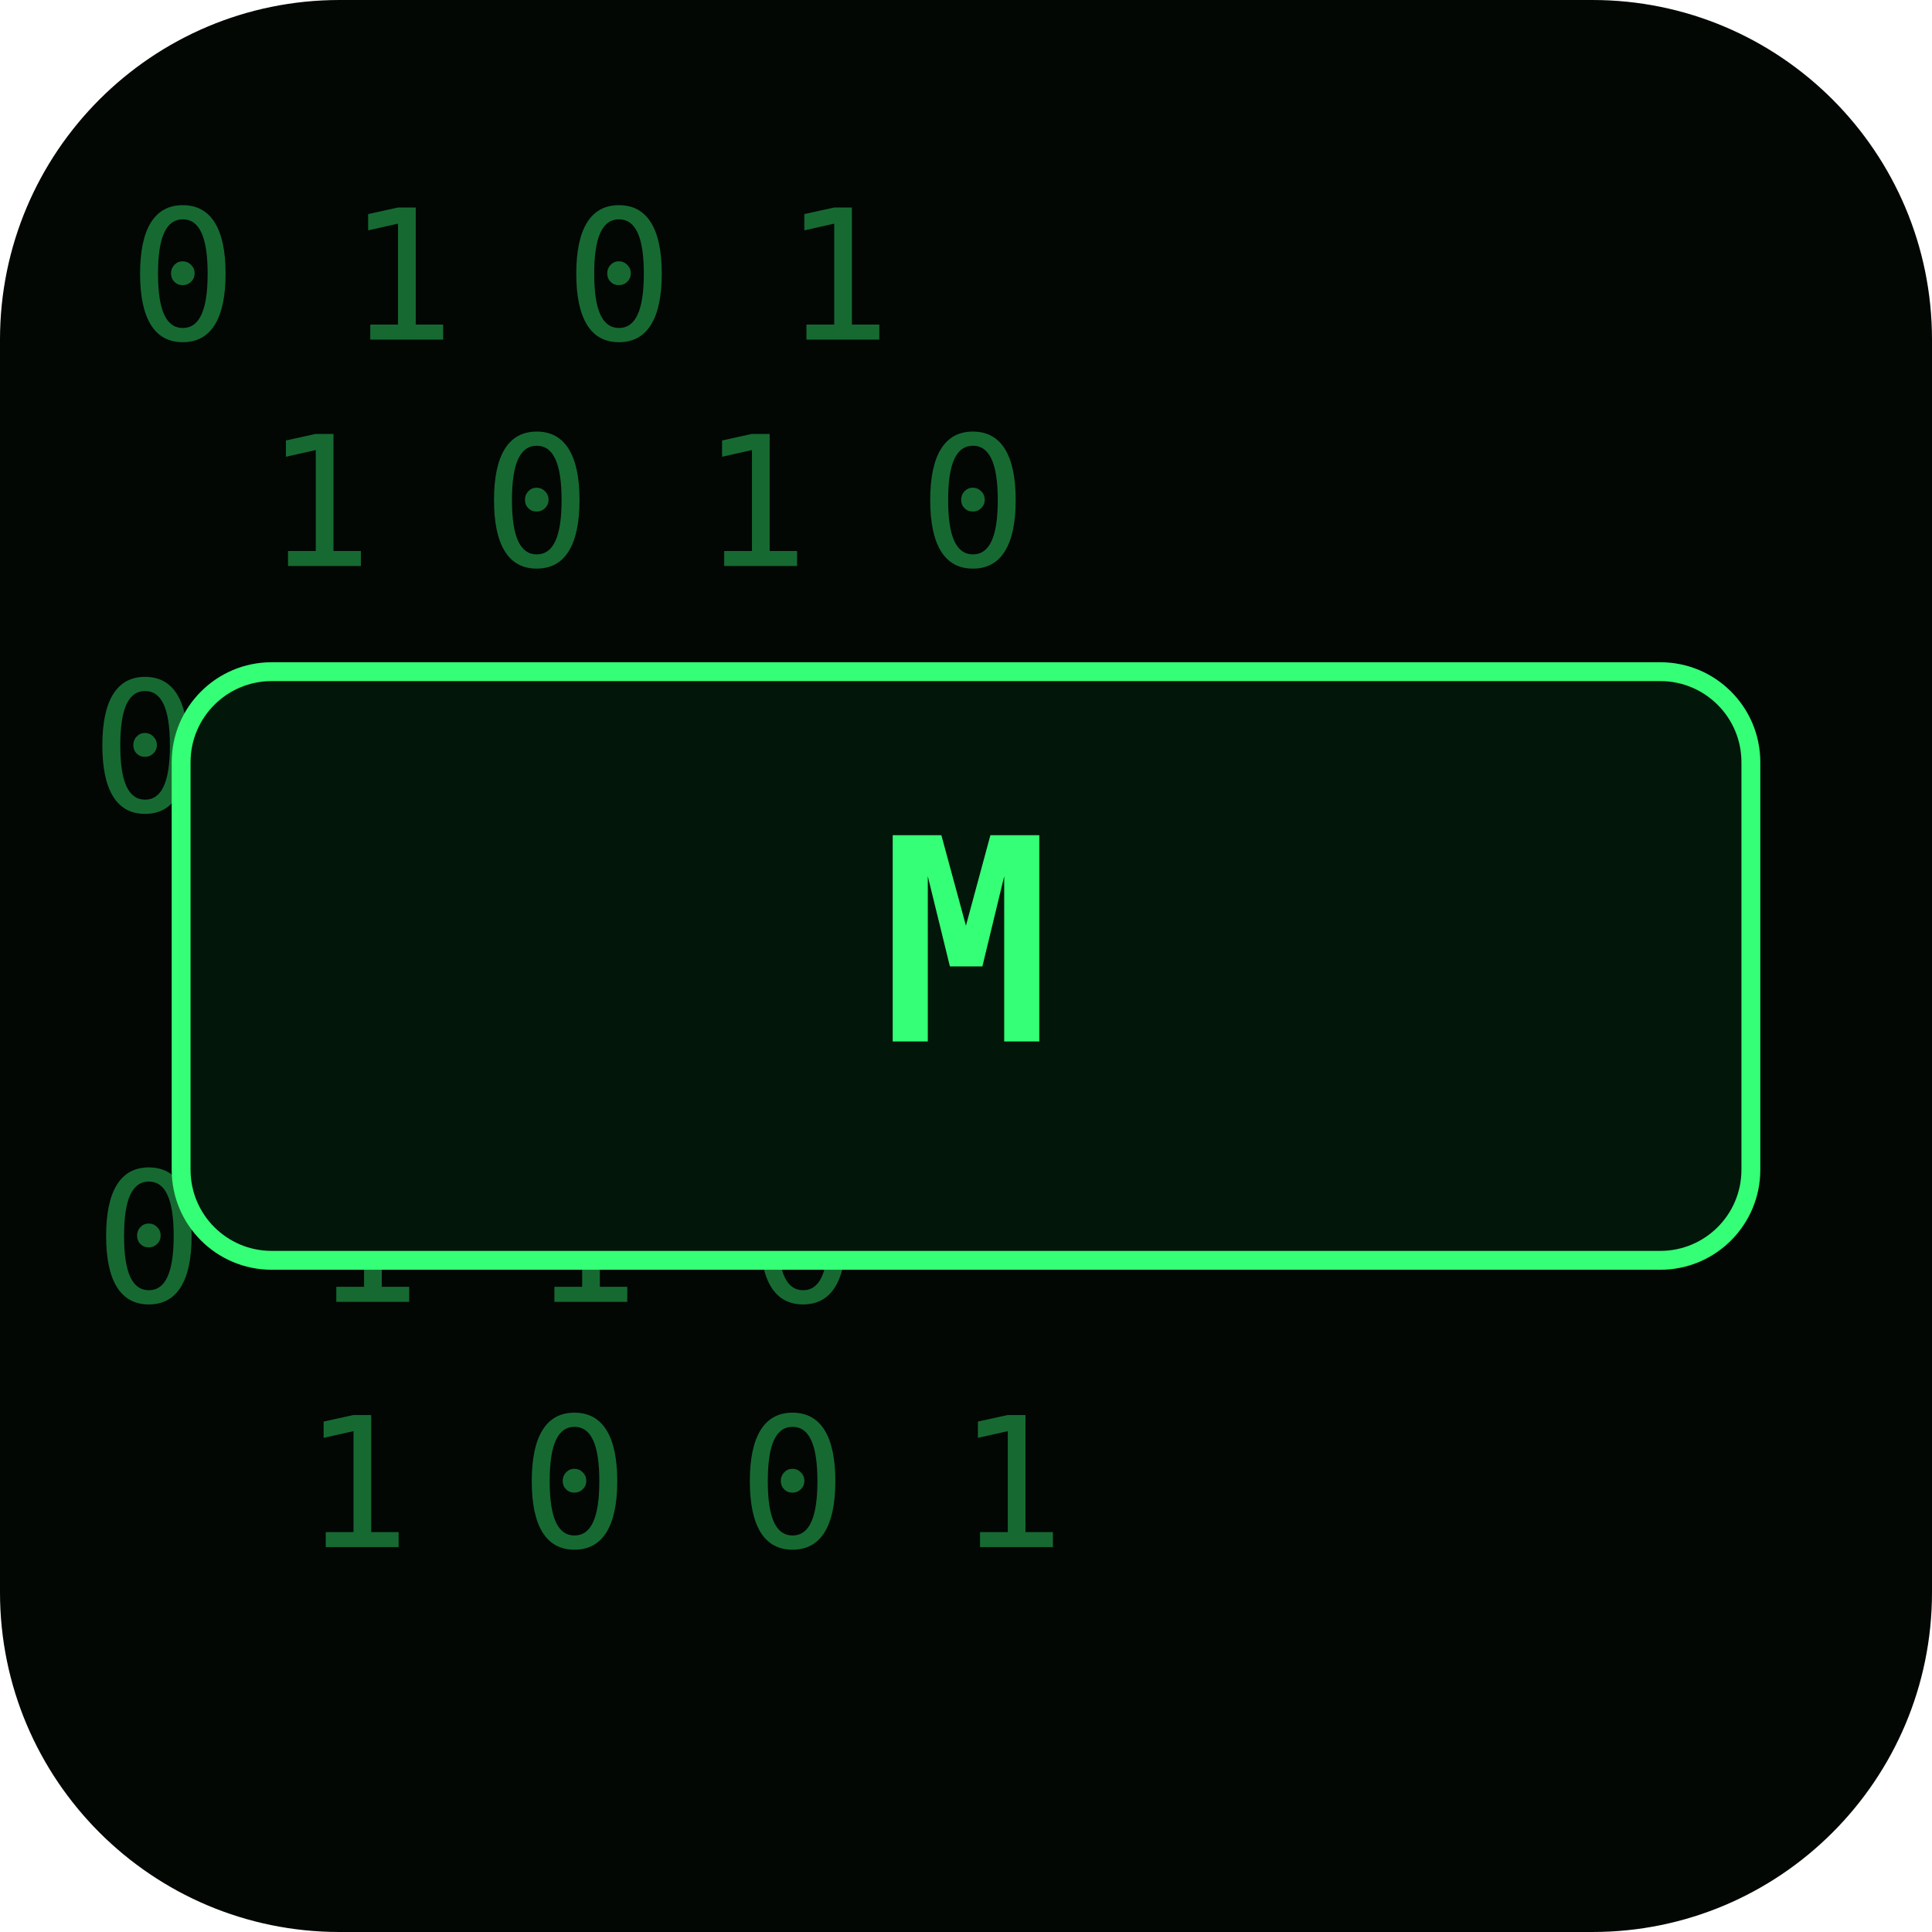
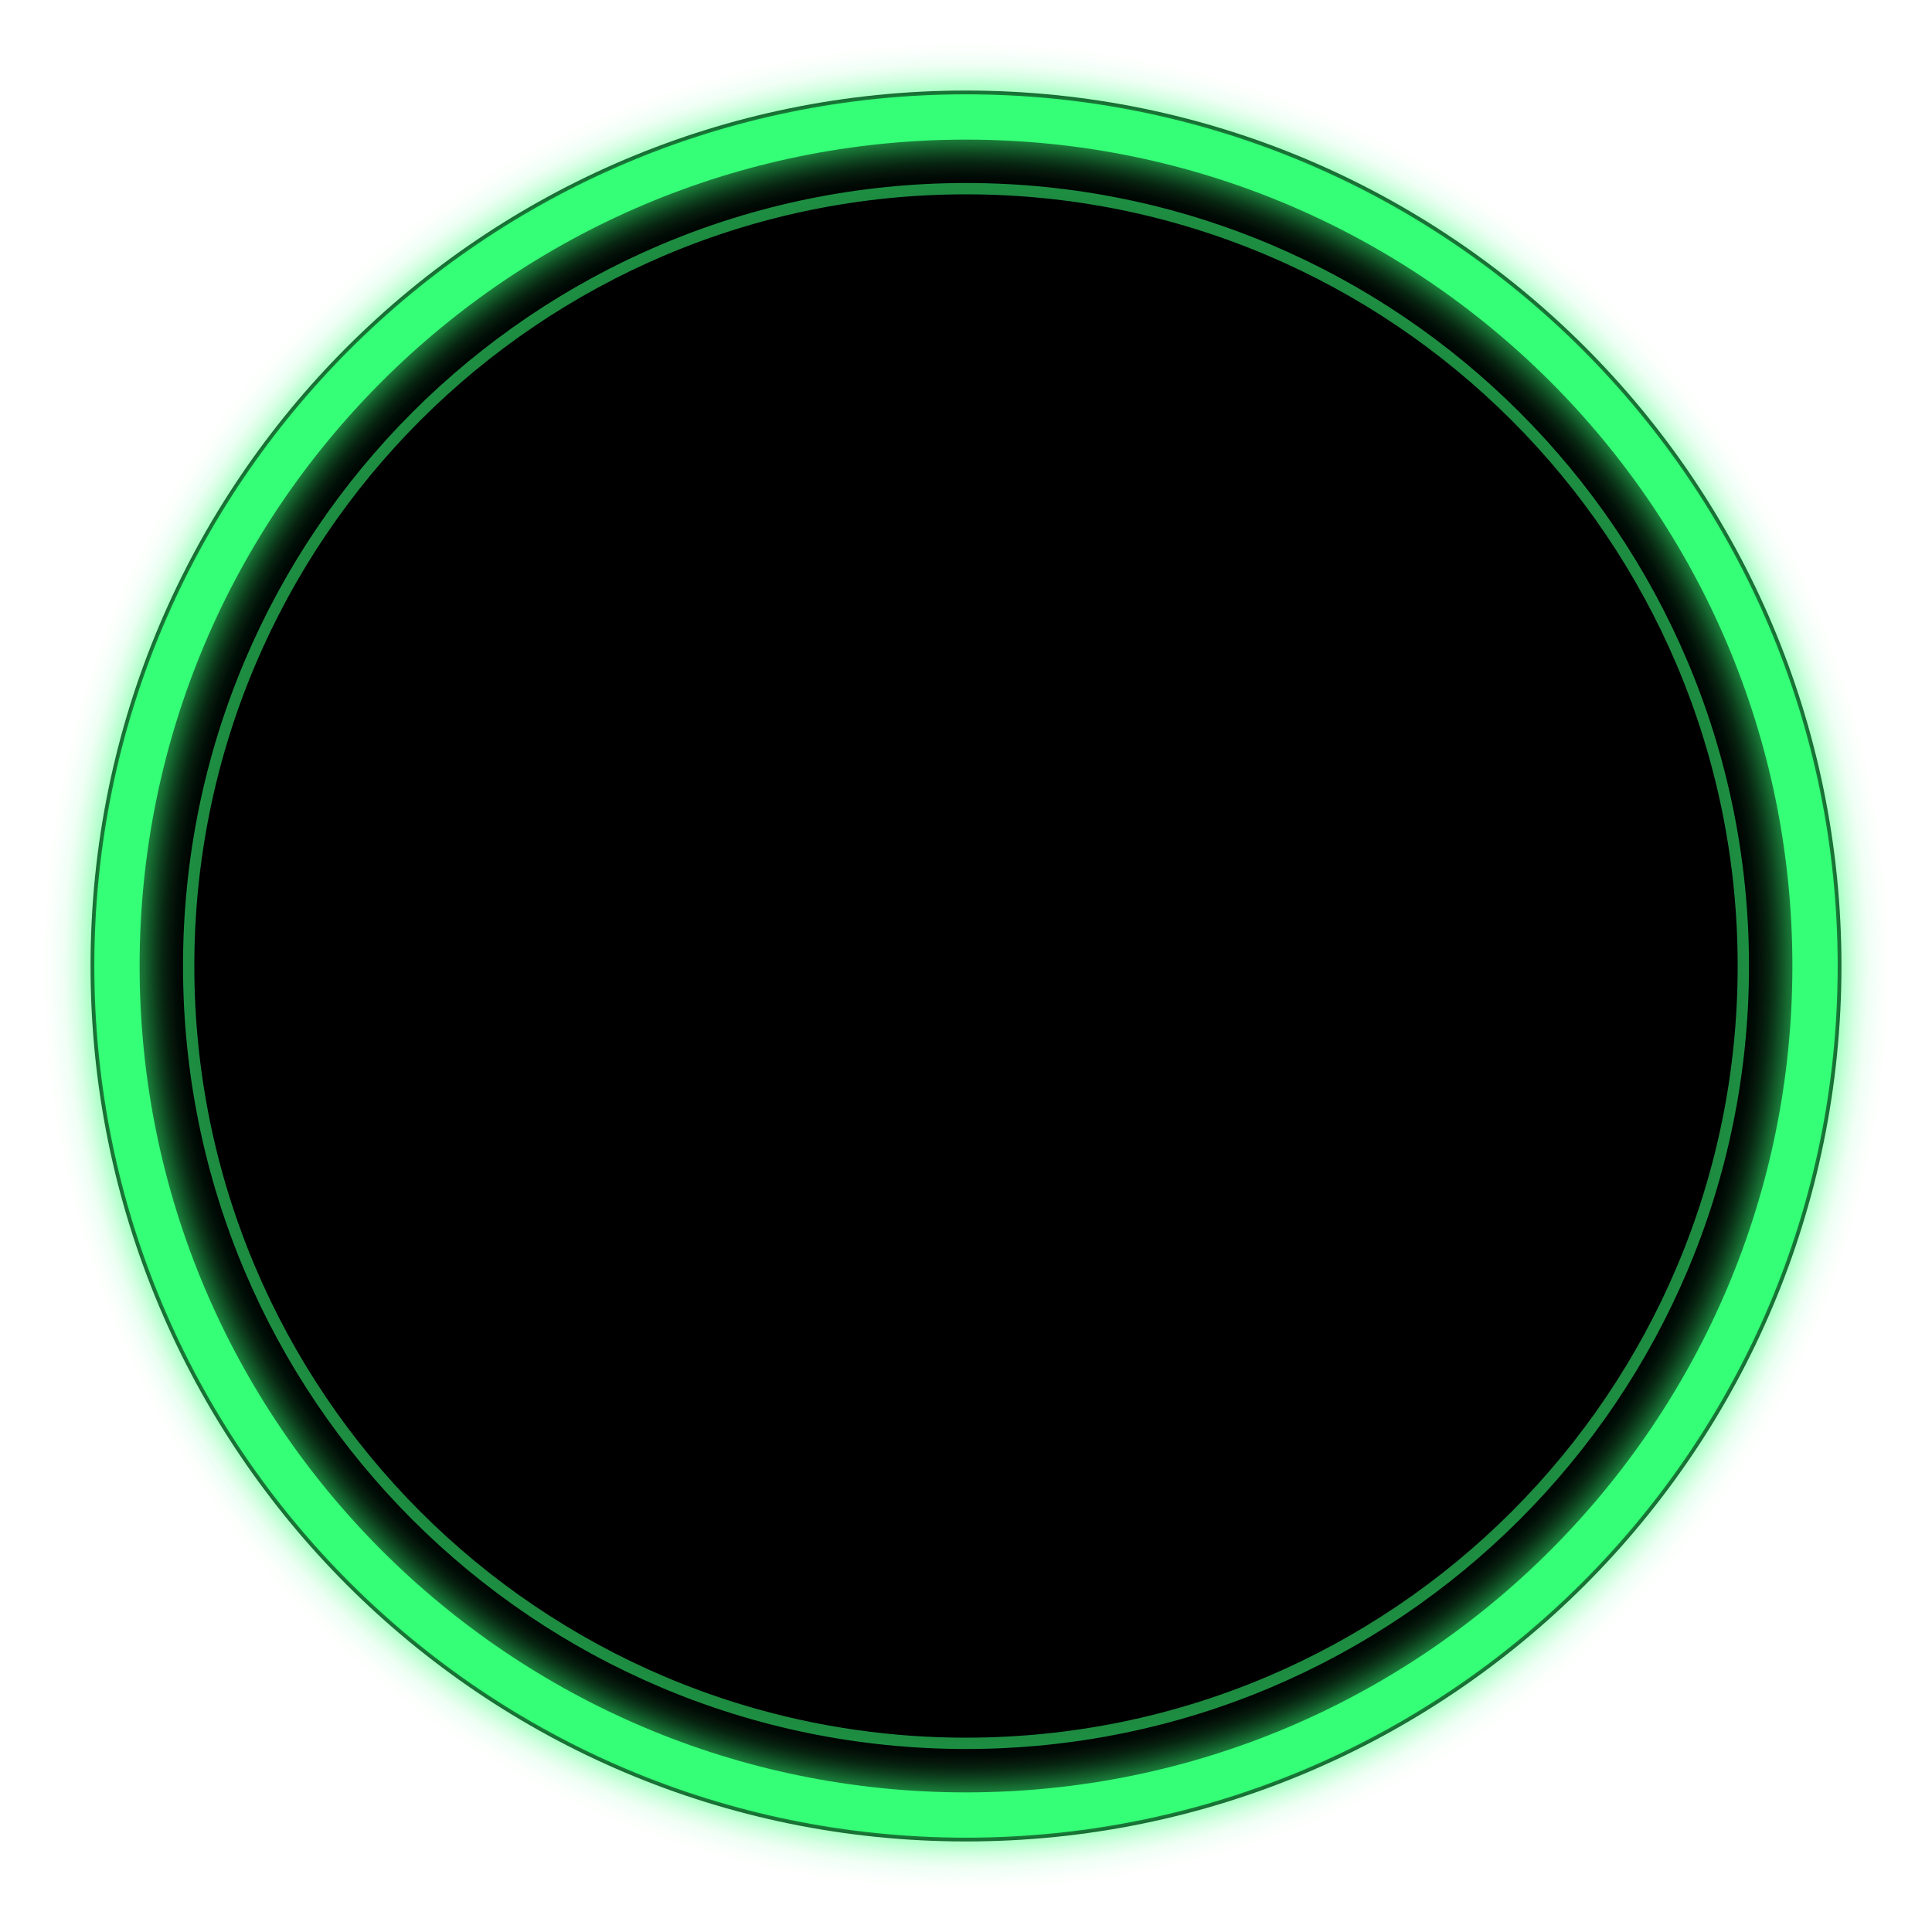
- <svg xmlns="http://www.w3.org/2000/svg" viewBox="0 0 512 512">
-   <rect width="512" height="512" rx="90" fill="#020704" />
-   <g fill="#35ff76" font-family="monospace" font-size="48" opacity=".4">
-     <text x="34" y="90">0 1 0 1</text>
-     <text x="70" y="150">1 0 1 0</text>
-     <text x="24" y="215">0 0 1 1</text>
-     <text x="85" y="280">1 1 0 0</text>
-     <text x="25" y="345">0 1 1 0</text>
-     <text x="80" y="410">1 0 0 1</text>
+ <svg xmlns="http://www.w3.org/2000/svg" viewBox="0 0 512 512" width="512" height="512">
+   <defs>
+     <clipPath id="in">
+       <circle cx="256" cy="256" r="196" />
+     </clipPath>
+     <filter id="glow" filterUnits="userSpaceOnUse" x="-2000" y="-2000" width="5000" height="5000">
+       <feGaussianBlur stdDeviation="6" result="b" />
+       <feMerge>
+         <feMergeNode in="b" />
+         <feMergeNode in="SourceGraphic" />
+       </feMerge>
+     </filter>
+     <radialGradient id="vig">
+       <stop offset="60%" stop-color="#000" stop-opacity="0" />
+       <stop offset="100%" stop-color="#000" stop-opacity=".6" />
+     </radialGradient>
+   </defs>
+   <g transform="translate(0.0 0.0) scale(1.000)">
+     <circle cx="256" cy="256" r="232" fill="#000000" />
+     <g clip-path="url(#in)">
+       <g fill="none" stroke-linecap="round" stroke-width="7">
+         <g>
+           <animateTransform attributeName="transform" type="translate" values="0 0;0 890.0" dur="4.6s" begin="-1.64s" repeatCount="indefinite" />
+           <path d="M78.0 0.0L110.0 0.0M78.0 0.0L110.0 16.0" stroke="#d6ffe0" stroke-opacity="1.00" filter="url(#glow)" />
+           <path d="M94.0 -70.0L94.0 -38.0M78.0 -54.0L78.0 -70.0M110.0 -38.0L94.0 -70.0" stroke="#35ff76" stroke-opacity="0.80" />
+           <path d="M78.0 -124.0L78.0 -92.0M110.0 -108.0L94.0 -108.0" stroke="#35ff76" stroke-opacity="0.66" />
+           <path d="M110.0 -178.0L110.0 -146.0M78.0 -178.0L78.0 -162.0" stroke="#35ff76" stroke-opacity="0.51" />
+           <path d="M110.0 -232.0L110.0 -200.0M110.0 -200.0L78.0 -216.0M110.0 -200.0L110.0 -232.0" stroke="#35ff76" stroke-opacity="0.37" />
+           <path d="M78.0 -286.0L110.0 -286.0M110.0 -254.0L110.0 -286.0M94.0 -270.0L94.0 -286.0" stroke="#35ff76" stroke-opacity="0.22" />
+         </g>
+         <g>
+           <animateTransform attributeName="transform" type="translate" values="0 0;0 836.0" dur="3.2s" begin="-0.88s" repeatCount="indefinite" />
+           <path d="M132.0 -16.0L164.0 -16.0M164.0 16.0L148.0 -16.0M132.0 0.0L148.0 0.0" stroke="#d6ffe0" stroke-opacity="1.00" filter="url(#glow)" />
+           <path d="M148.0 -70.0L148.0 -38.0M164.0 -70.0L132.0 -70.0M148.0 -38.0L164.0 -54.0" stroke="#35ff76" stroke-opacity="0.78" />
+           <path d="M164.0 -124.0L164.0 -92.0M132.0 -108.0L164.0 -124.0M132.0 -108.0L132.0 -92.0" stroke="#35ff76" stroke-opacity="0.60" />
+           <path d="M132.0 -162.0L164.0 -162.0M132.0 -178.0L148.0 -178.0M132.0 -178.0L132.0 -146.0" stroke="#35ff76" stroke-opacity="0.43" />
+           <path d="M132.0 -216.0L164.0 -216.0M148.0 -200.0L148.0 -232.0M164.0 -200.0L148.0 -216.0" stroke="#35ff76" stroke-opacity="0.26" />
+         </g>
+         <g>
+           <animateTransform attributeName="transform" type="translate" values="0 0;0 944.0" dur="5.8s" begin="-2.52s" repeatCount="indefinite" />
+           <path d="M186.0 0.0L218.0 0.0M186.0 -16.0L202.0 16.0" stroke="#d6ffe0" stroke-opacity="1.00" filter="url(#glow)" />
+           <path d="M202.0 -70.0L202.0 -38.0M202.0 -70.0L186.0 -54.0M186.0 -54.0L186.0 -38.0" stroke="#35ff76" stroke-opacity="0.82" />
+           <path d="M202.0 -124.0L202.0 -92.0M186.0 -124.0L218.0 -92.0M202.0 -124.0L218.0 -92.0" stroke="#35ff76" stroke-opacity="0.70" />
+           <path d="M186.0 -178.0L186.0 -146.0M186.0 -178.0L202.0 -178.0M186.0 -162.0L202.0 -178.0" stroke="#35ff76" stroke-opacity="0.57" />
+           <path d="M202.0 -232.0L202.0 -200.0M202.0 -200.0L186.0 -200.0" stroke="#35ff76" stroke-opacity="0.44" />
+           <path d="M186.0 -286.0L186.0 -254.0M202.0 -286.0L218.0 -270.0M186.0 -270.0L218.0 -254.0" stroke="#35ff76" stroke-opacity="0.32" />
+           <path d="M202.0 -340.0L202.0 -308.0M202.0 -324.0L186.0 -324.0M218.0 -324.0L218.0 -340.0" stroke="#35ff76" stroke-opacity="0.19" />
+         </g>
+         <g>
+           <animateTransform attributeName="transform" type="translate" values="0 0;0 890.0" dur="4.0s" begin="-1.56s" repeatCount="indefinite" />
+           <path d="M240.0 -16.0L272.0 -16.0M256.0 16.0L256.0 0.0M256.0 0.0L256.0 16.0" stroke="#d6ffe0" stroke-opacity="1.00" filter="url(#glow)" />
+           <path d="M256.0 -70.0L256.0 -38.0M240.0 -38.0L240.0 -54.0" stroke="#35ff76" stroke-opacity="0.80" />
+           <path d="M272.0 -124.0L272.0 -92.0M240.0 -124.0L256.0 -124.0M240.0 -124.0L256.0 -124.0" stroke="#35ff76" stroke-opacity="0.66" />
+           <path d="M272.0 -178.0L272.0 -146.0M272.0 -162.0L272.0 -146.0" stroke="#35ff76" stroke-opacity="0.51" />
+           <path d="M256.0 -232.0L256.0 -200.0M240.0 -232.0L240.0 -216.0M256.0 -232.0L272.0 -216.0" stroke="#35ff76" stroke-opacity="0.37" />
+           <path d="M240.0 -270.0L272.0 -270.0M256.0 -270.0L256.0 -254.0M240.0 -254.0L240.0 -270.0" stroke="#35ff76" stroke-opacity="0.22" />
+         </g>
+         <g>
+           <animateTransform attributeName="transform" type="translate" values="0 0;0 944.0" dur="6.2s" begin="-1.75s" repeatCount="indefinite" />
+           <path d="M326.0 -16.0L326.0 16.0M294.0 16.0L294.0 0.0" stroke="#d6ffe0" stroke-opacity="1.00" filter="url(#glow)" />
+           <path d="M294.0 -70.0L294.0 -38.0M326.0 -70.0L310.0 -38.0" stroke="#35ff76" stroke-opacity="0.82" />
+           <path d="M294.0 -124.0L294.0 -92.0M294.0 -92.0L326.0 -124.0M310.0 -108.0L310.0 -124.0" stroke="#35ff76" stroke-opacity="0.70" />
+           <path d="M294.0 -162.0L326.0 -162.0M326.0 -146.0L326.0 -162.0" stroke="#35ff76" stroke-opacity="0.57" />
+           <path d="M294.0 -232.0L294.0 -200.0M310.0 -200.0L326.0 -216.0M326.0 -200.0L310.0 -232.0" stroke="#35ff76" stroke-opacity="0.44" />
+           <path d="M310.0 -286.0L310.0 -254.0M326.0 -286.0L326.0 -254.0M310.0 -286.0L310.0 -254.0" stroke="#35ff76" stroke-opacity="0.32" />
+           <path d="M294.0 -340.0L326.0 -340.0M294.0 -308.0L294.0 -340.0M326.0 -324.0L326.0 -308.0" stroke="#35ff76" stroke-opacity="0.19" />
+         </g>
+         <g>
+           <animateTransform attributeName="transform" type="translate" values="0 0;0 836.0" dur="3.6s" begin="-1.85s" repeatCount="indefinite" />
+           <path d="M348.0 -16.0L348.0 16.0M348.0 0.0L380.0 -16.0M380.0 -16.0L348.0 0.0" stroke="#d6ffe0" stroke-opacity="1.00" filter="url(#glow)" />
+           <path d="M380.0 -70.0L380.0 -38.0M380.0 -70.0L348.0 -38.0M364.0 -38.0L380.0 -38.0" stroke="#35ff76" stroke-opacity="0.78" />
+           <path d="M364.0 -124.0L364.0 -92.0M364.0 -108.0L380.0 -92.0M364.0 -124.0L364.0 -108.0" stroke="#35ff76" stroke-opacity="0.60" />
+           <path d="M348.0 -146.0L380.0 -146.0M348.0 -178.0L348.0 -162.0" stroke="#35ff76" stroke-opacity="0.43" />
+           <path d="M348.0 -216.0L380.0 -216.0M380.0 -200.0L364.0 -232.0M348.0 -216.0L364.0 -200.0" stroke="#35ff76" stroke-opacity="0.26" />
+         </g>
+         <g>
+           <animateTransform attributeName="transform" type="translate" values="0 0;0 890.0" dur="5.0s" begin="-1.67s" repeatCount="indefinite" />
+           <path d="M402.0 -16.0L402.0 16.0M434.0 -16.0L402.0 16.0M434.0 -16.0L402.0 -16.0" stroke="#d6ffe0" stroke-opacity="1.00" filter="url(#glow)" />
+           <path d="M418.0 -70.0L418.0 -38.0M434.0 -54.0L418.0 -70.0M418.0 -54.0L402.0 -54.0" stroke="#35ff76" stroke-opacity="0.80" />
+           <path d="M402.0 -124.0L434.0 -124.0M418.0 -124.0L402.0 -92.0" stroke="#35ff76" stroke-opacity="0.66" />
+           <path d="M402.0 -178.0L402.0 -146.0M402.0 -146.0L418.0 -146.0" stroke="#35ff76" stroke-opacity="0.51" />
+           <path d="M434.0 -232.0L434.0 -200.0M418.0 -216.0L434.0 -232.0M402.0 -216.0L434.0 -200.0" stroke="#35ff76" stroke-opacity="0.37" />
+           <path d="M402.0 -270.0L434.0 -270.0M434.0 -254.0L418.0 -286.0M418.0 -254.0L434.0 -286.0" stroke="#35ff76" stroke-opacity="0.22" />
+         </g>
+       </g>
+       <circle cx="256" cy="256" r="196" fill="url(#vig)" />
+     </g>
+     <circle cx="256" cy="256" r="225" fill="none" stroke="#35ff76" stroke-width="12" filter="url(#glow)" />
+     <circle cx="256" cy="256" r="206" fill="none" stroke="#35ff76" stroke-width="3" stroke-opacity=".55" />
  </g>
-   <rect x="48" y="178" width="416" height="156" rx="24" fill="#03160a" stroke="#35ff76" stroke-width="5" />
-   <text x="256" y="276" text-anchor="middle" font-family="monospace" font-weight="900" font-size="75" letter-spacing="4" fill="#35ff76">M</text>
</svg>
